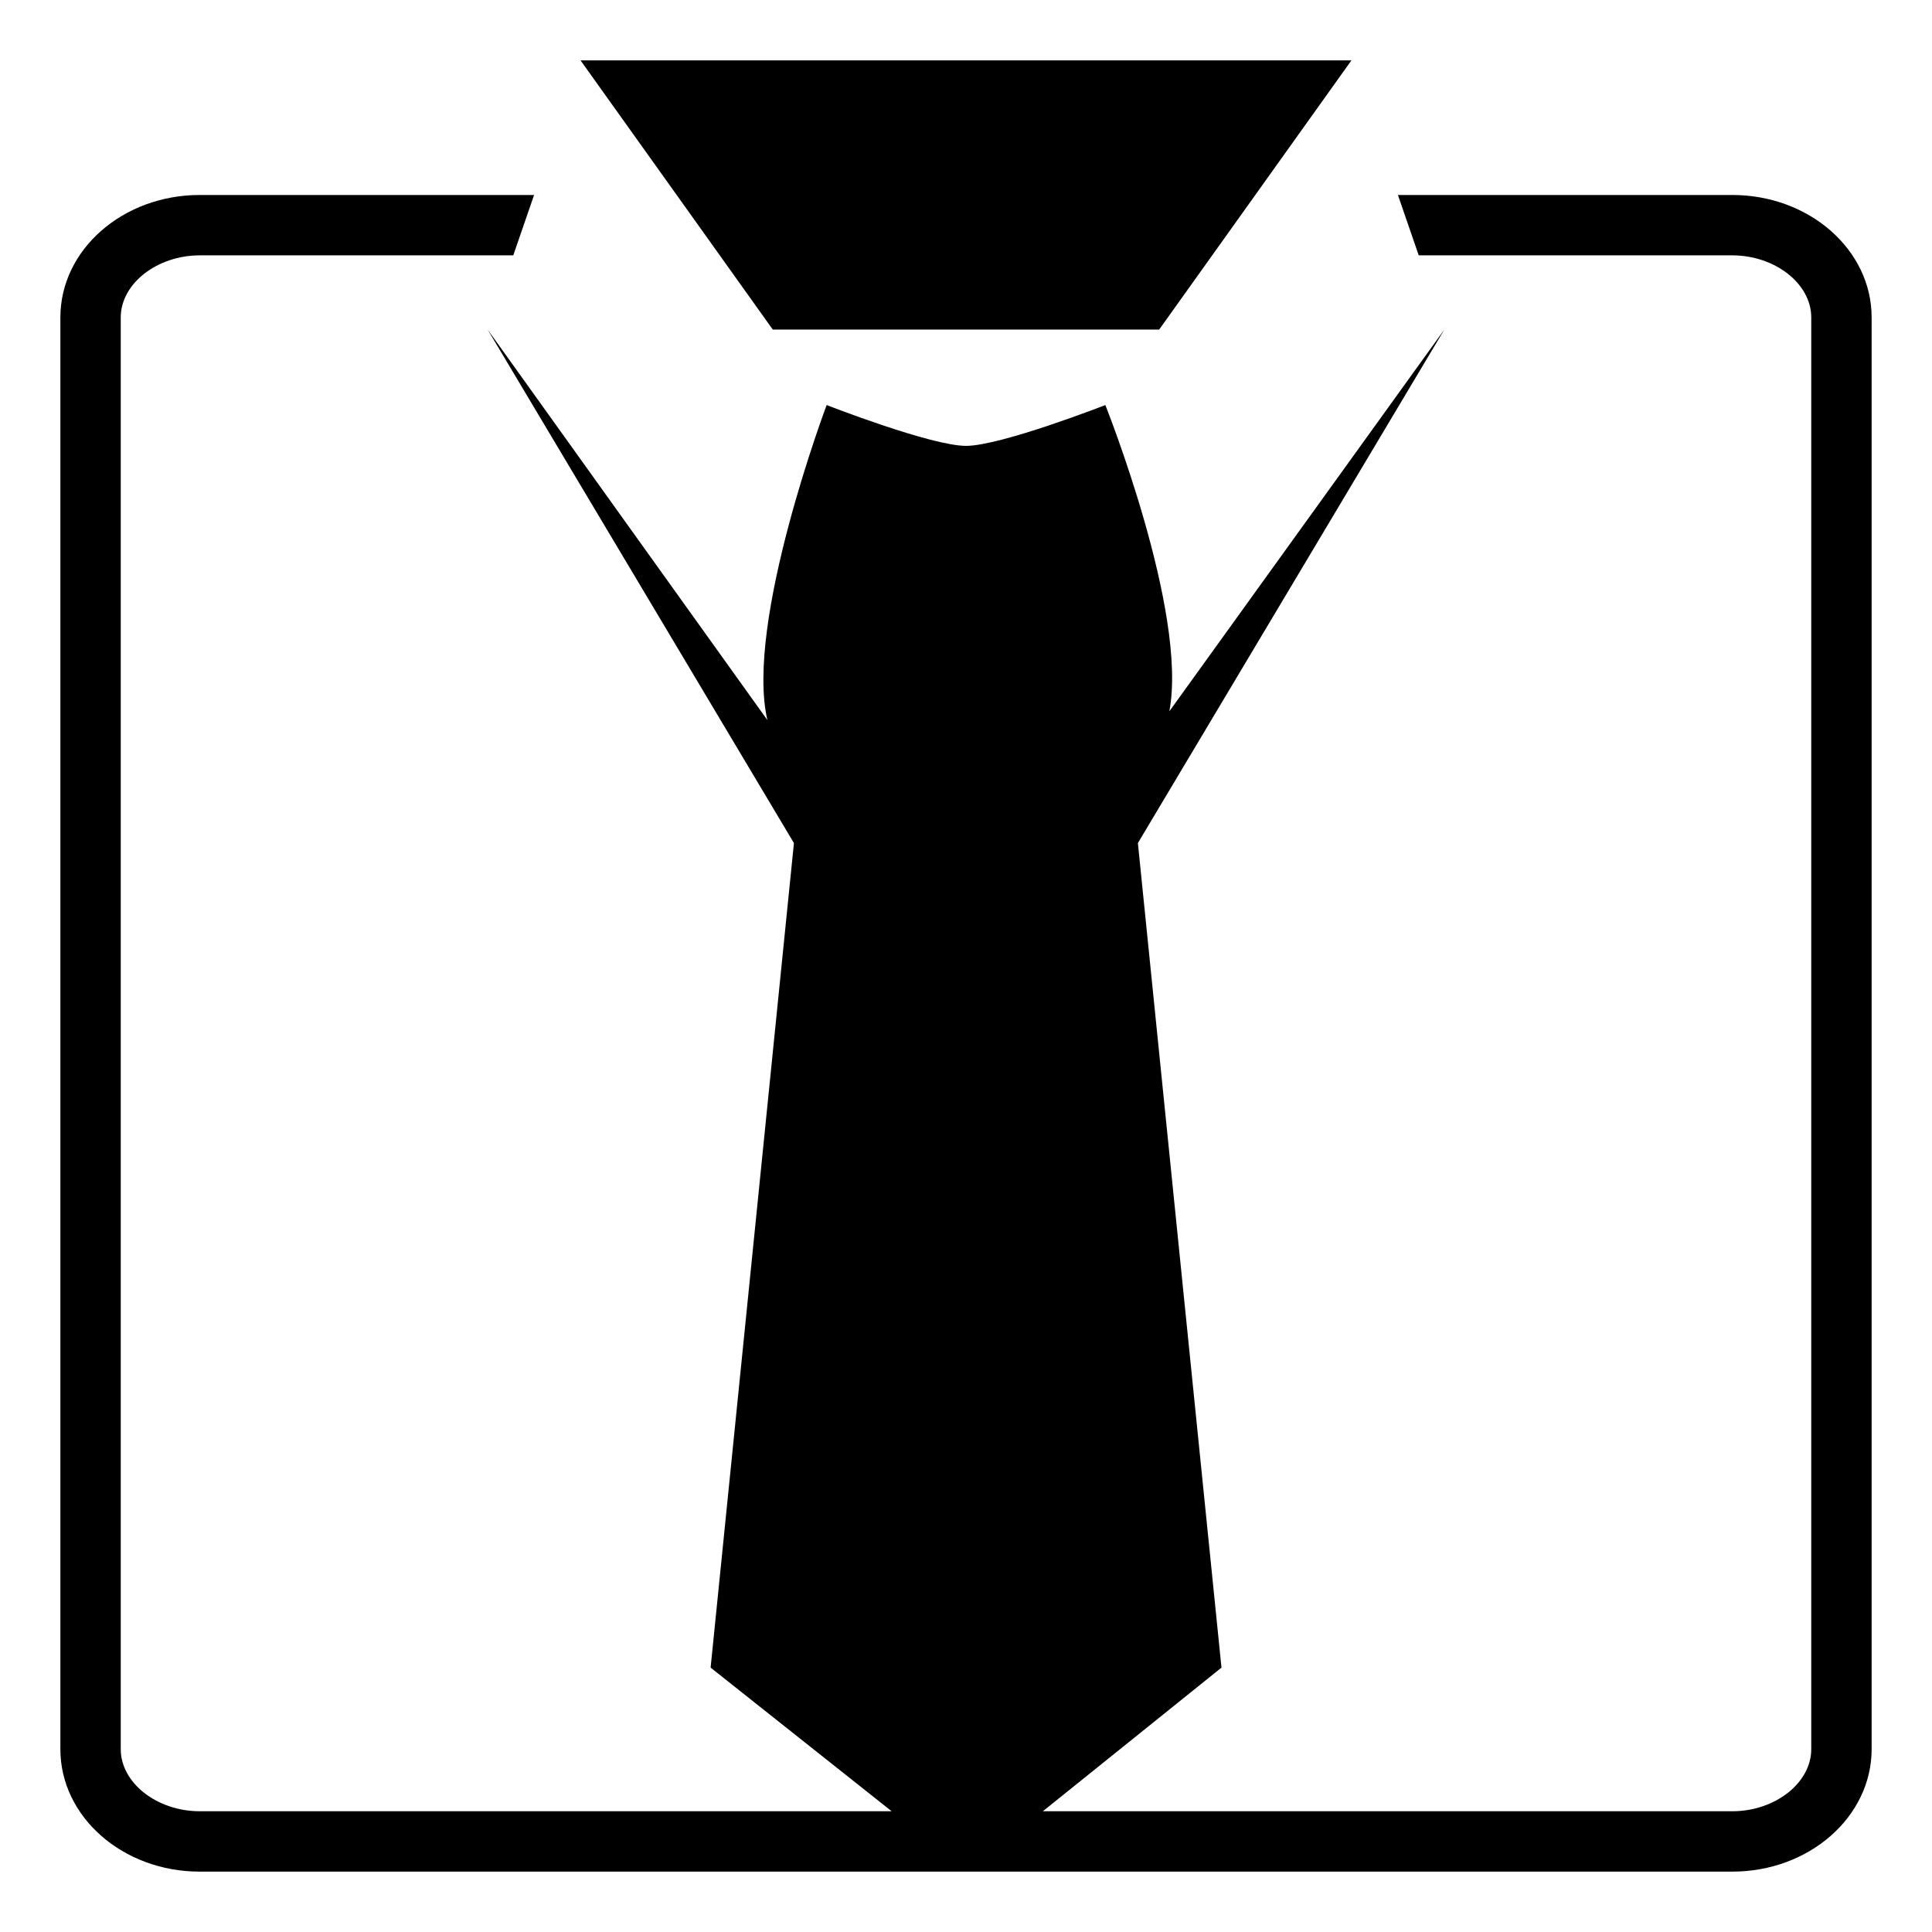
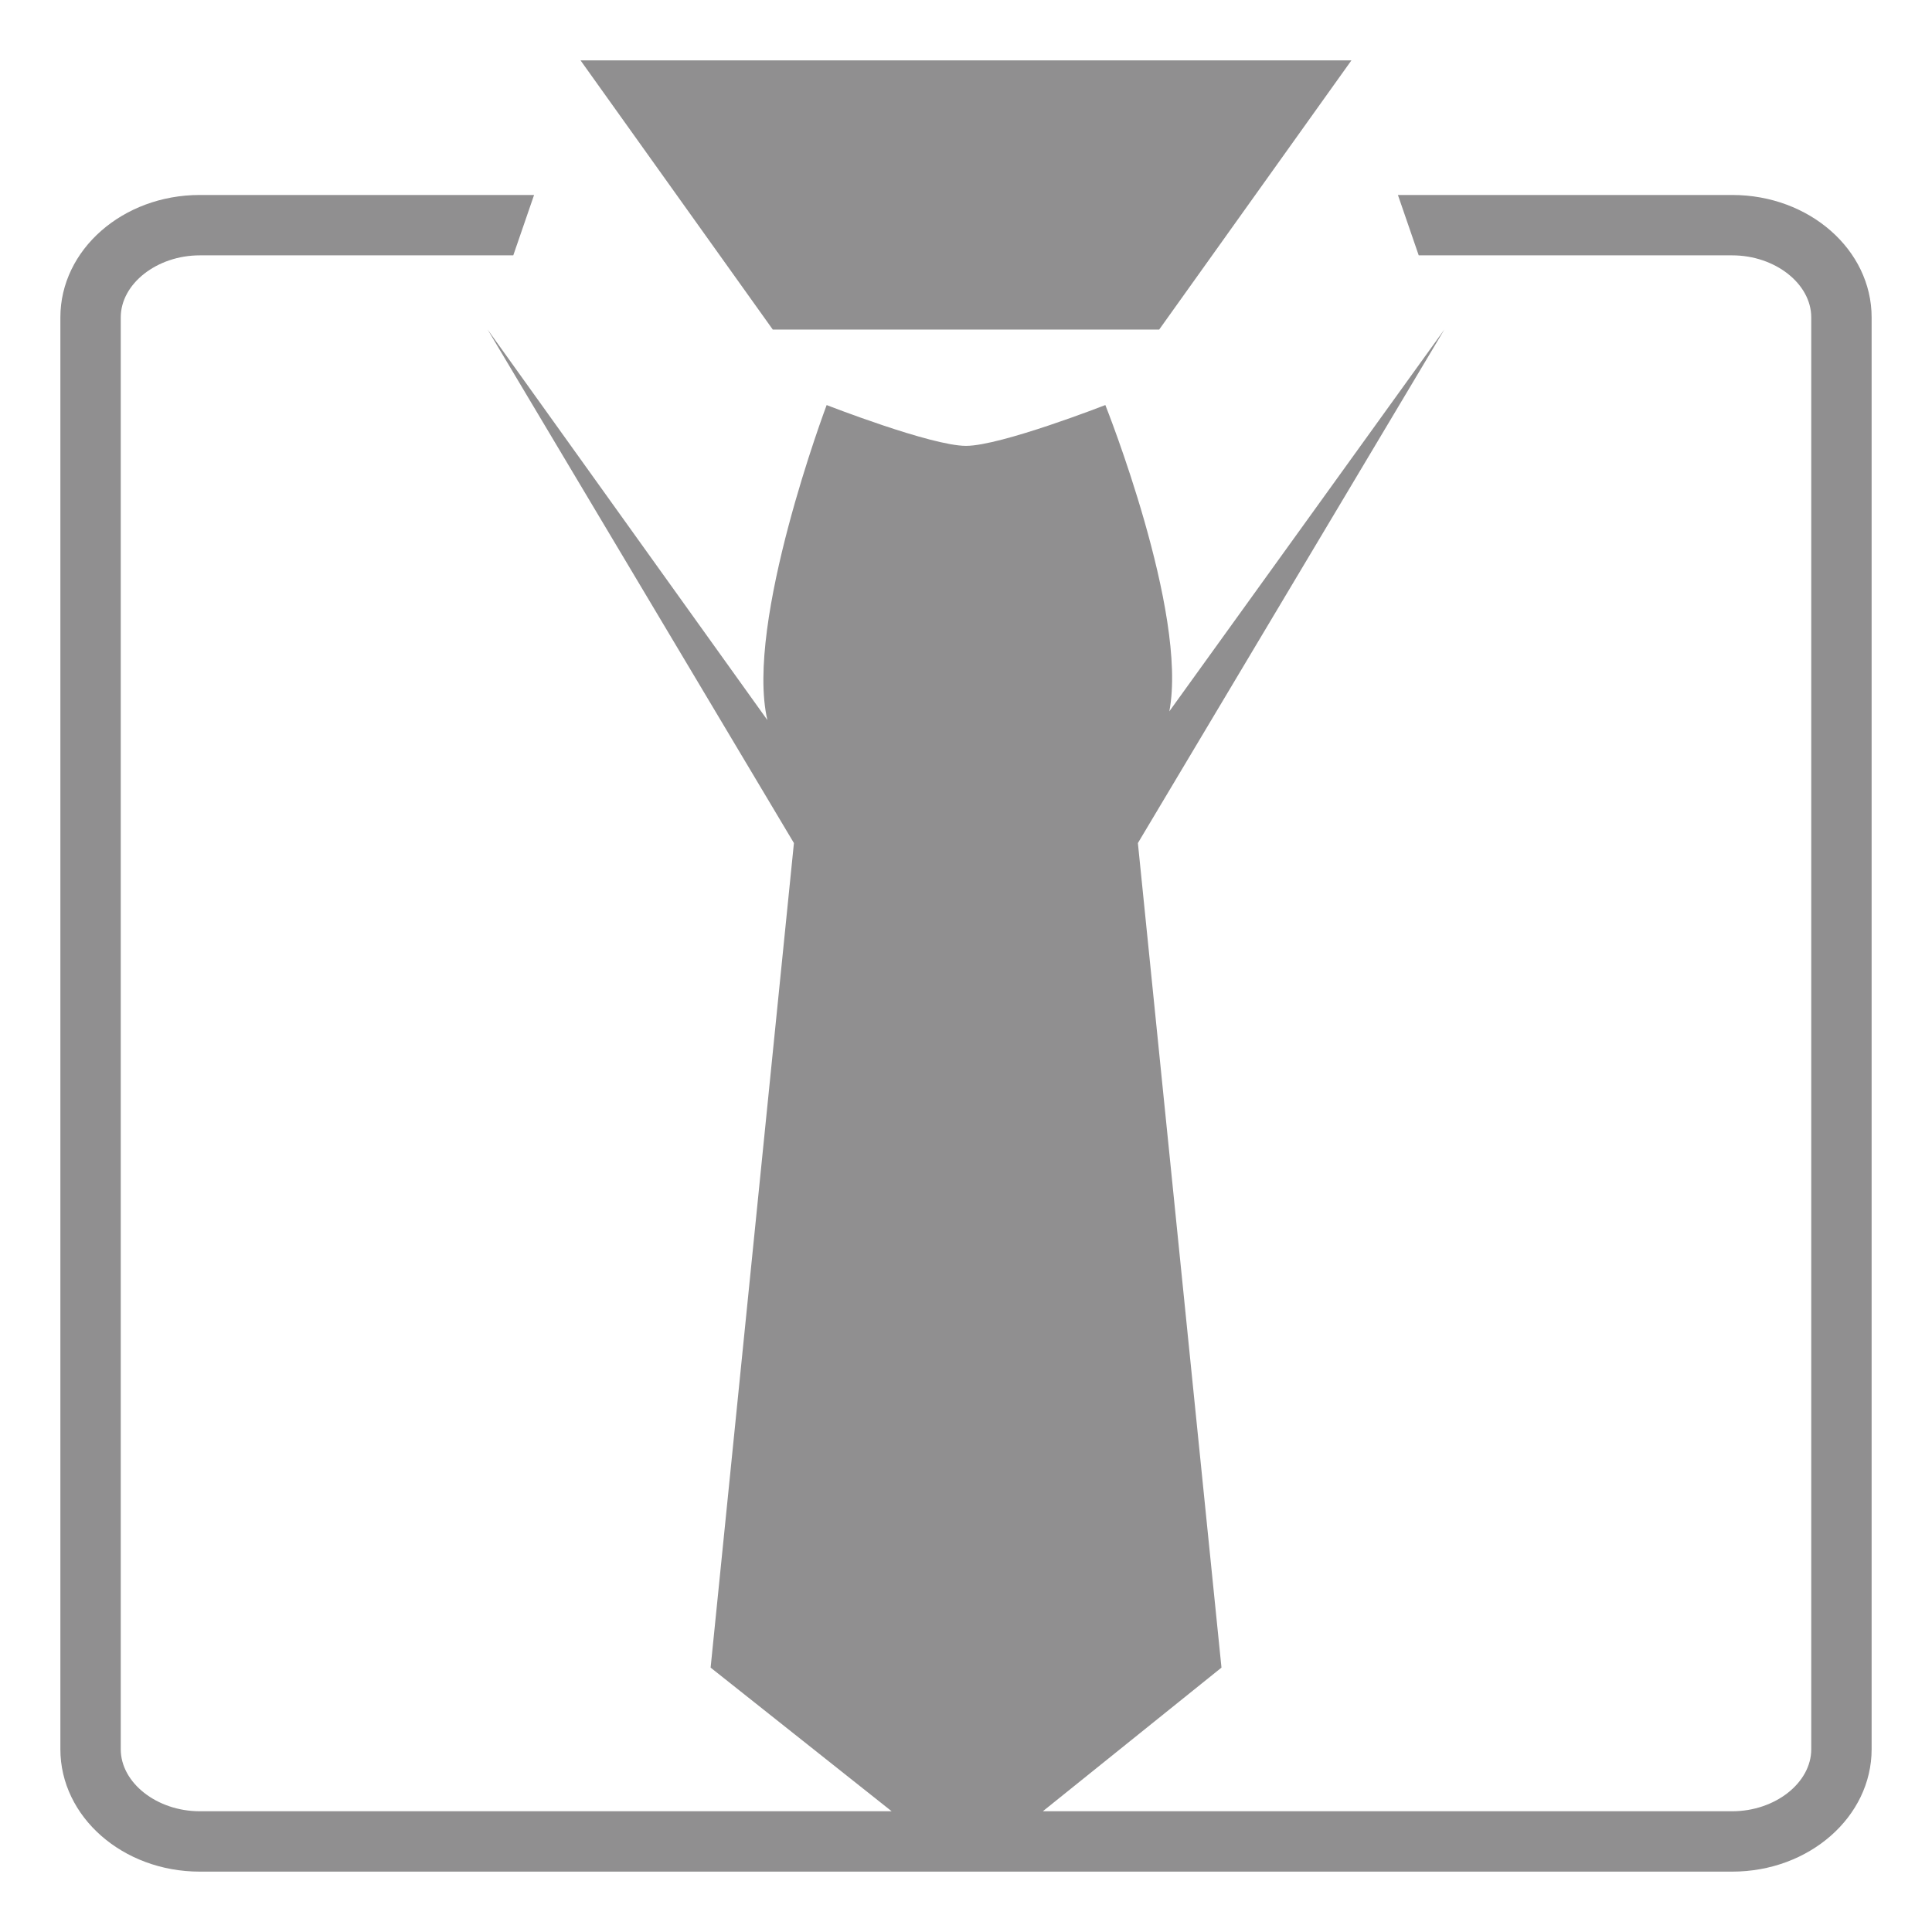
- <svg xmlns="http://www.w3.org/2000/svg" width="64px" height="64px" viewBox="0 0 64 64" aria-hidden="true" role="img" class="iconify iconify--emojione-monotone" preserveAspectRatio="xMidYMid meet">
-   <path d="M38.399 10.918L44.768 2H19.231l6.369 8.918z" fill="currentColor" />
-   <path d="M57.384 6.459H46.308l.689 2h10.387c1.418 0 2.616.941 2.616 2.055v47.432C60 59.059 58.802 60 57.384 60H34.546l5.917-4.758l-2.769-27.314l10.151-17.01l-9.109 12.646c.622-3.282-2.12-10.146-2.12-10.146S33.153 14.77 32 14.77s-4.616-1.352-4.616-1.352s-2.719 7.213-1.963 10.436l-9.267-12.936L26.3 27.928l-2.76 27.314L29.537 60H6.616C5.198 60 4 59.059 4 57.945V10.514C4 9.4 5.198 8.459 6.616 8.459h10.387l.689-2H6.616C4.067 6.459 2 8.273 2 10.514v47.432C2 60.184 4.067 62 6.616 62h50.768C59.933 62 62 60.184 62 57.945V10.514c0-2.241-2.067-4.055-4.616-4.055z" fill="currentColor" />
+ <svg xmlns="http://www.w3.org/2000/svg" width="600" height="600" viewBox="0 0 600 600" fill="none">
+   <path d="M359.989 102.356L419.698 18.75H180.289L239.998 102.356H359.989Z" fill="#908F90" />
+   <path d="M537.975 60.553H434.137L440.597 79.303H537.975C551.269 79.303 562.5 88.125 562.5 98.568V543.243C562.5 553.678 551.269 562.5 537.975 562.5H323.869L379.341 517.893L353.381 261.825L448.547 102.356L363.15 220.912C368.981 190.143 343.275 125.793 343.275 125.793C343.275 125.793 310.809 138.468 300 138.468C289.191 138.468 256.725 125.793 256.725 125.793C256.725 125.793 231.234 193.415 238.322 223.631L151.444 102.356L246.562 261.825L220.688 517.893L276.909 562.5H62.025C48.731 562.5 37.5 553.678 37.5 543.234V98.568C37.5 88.125 48.731 79.303 62.025 79.303H159.403L165.862 60.553H62.025C38.128 60.553 18.75 77.559 18.75 98.568V543.243C18.75 564.225 38.128 581.25 62.025 581.25H537.975C561.872 581.25 581.25 564.225 581.25 543.234V98.568C581.25 77.559 561.872 60.553 537.975 60.553Z" fill="#908F90" />
</svg>
